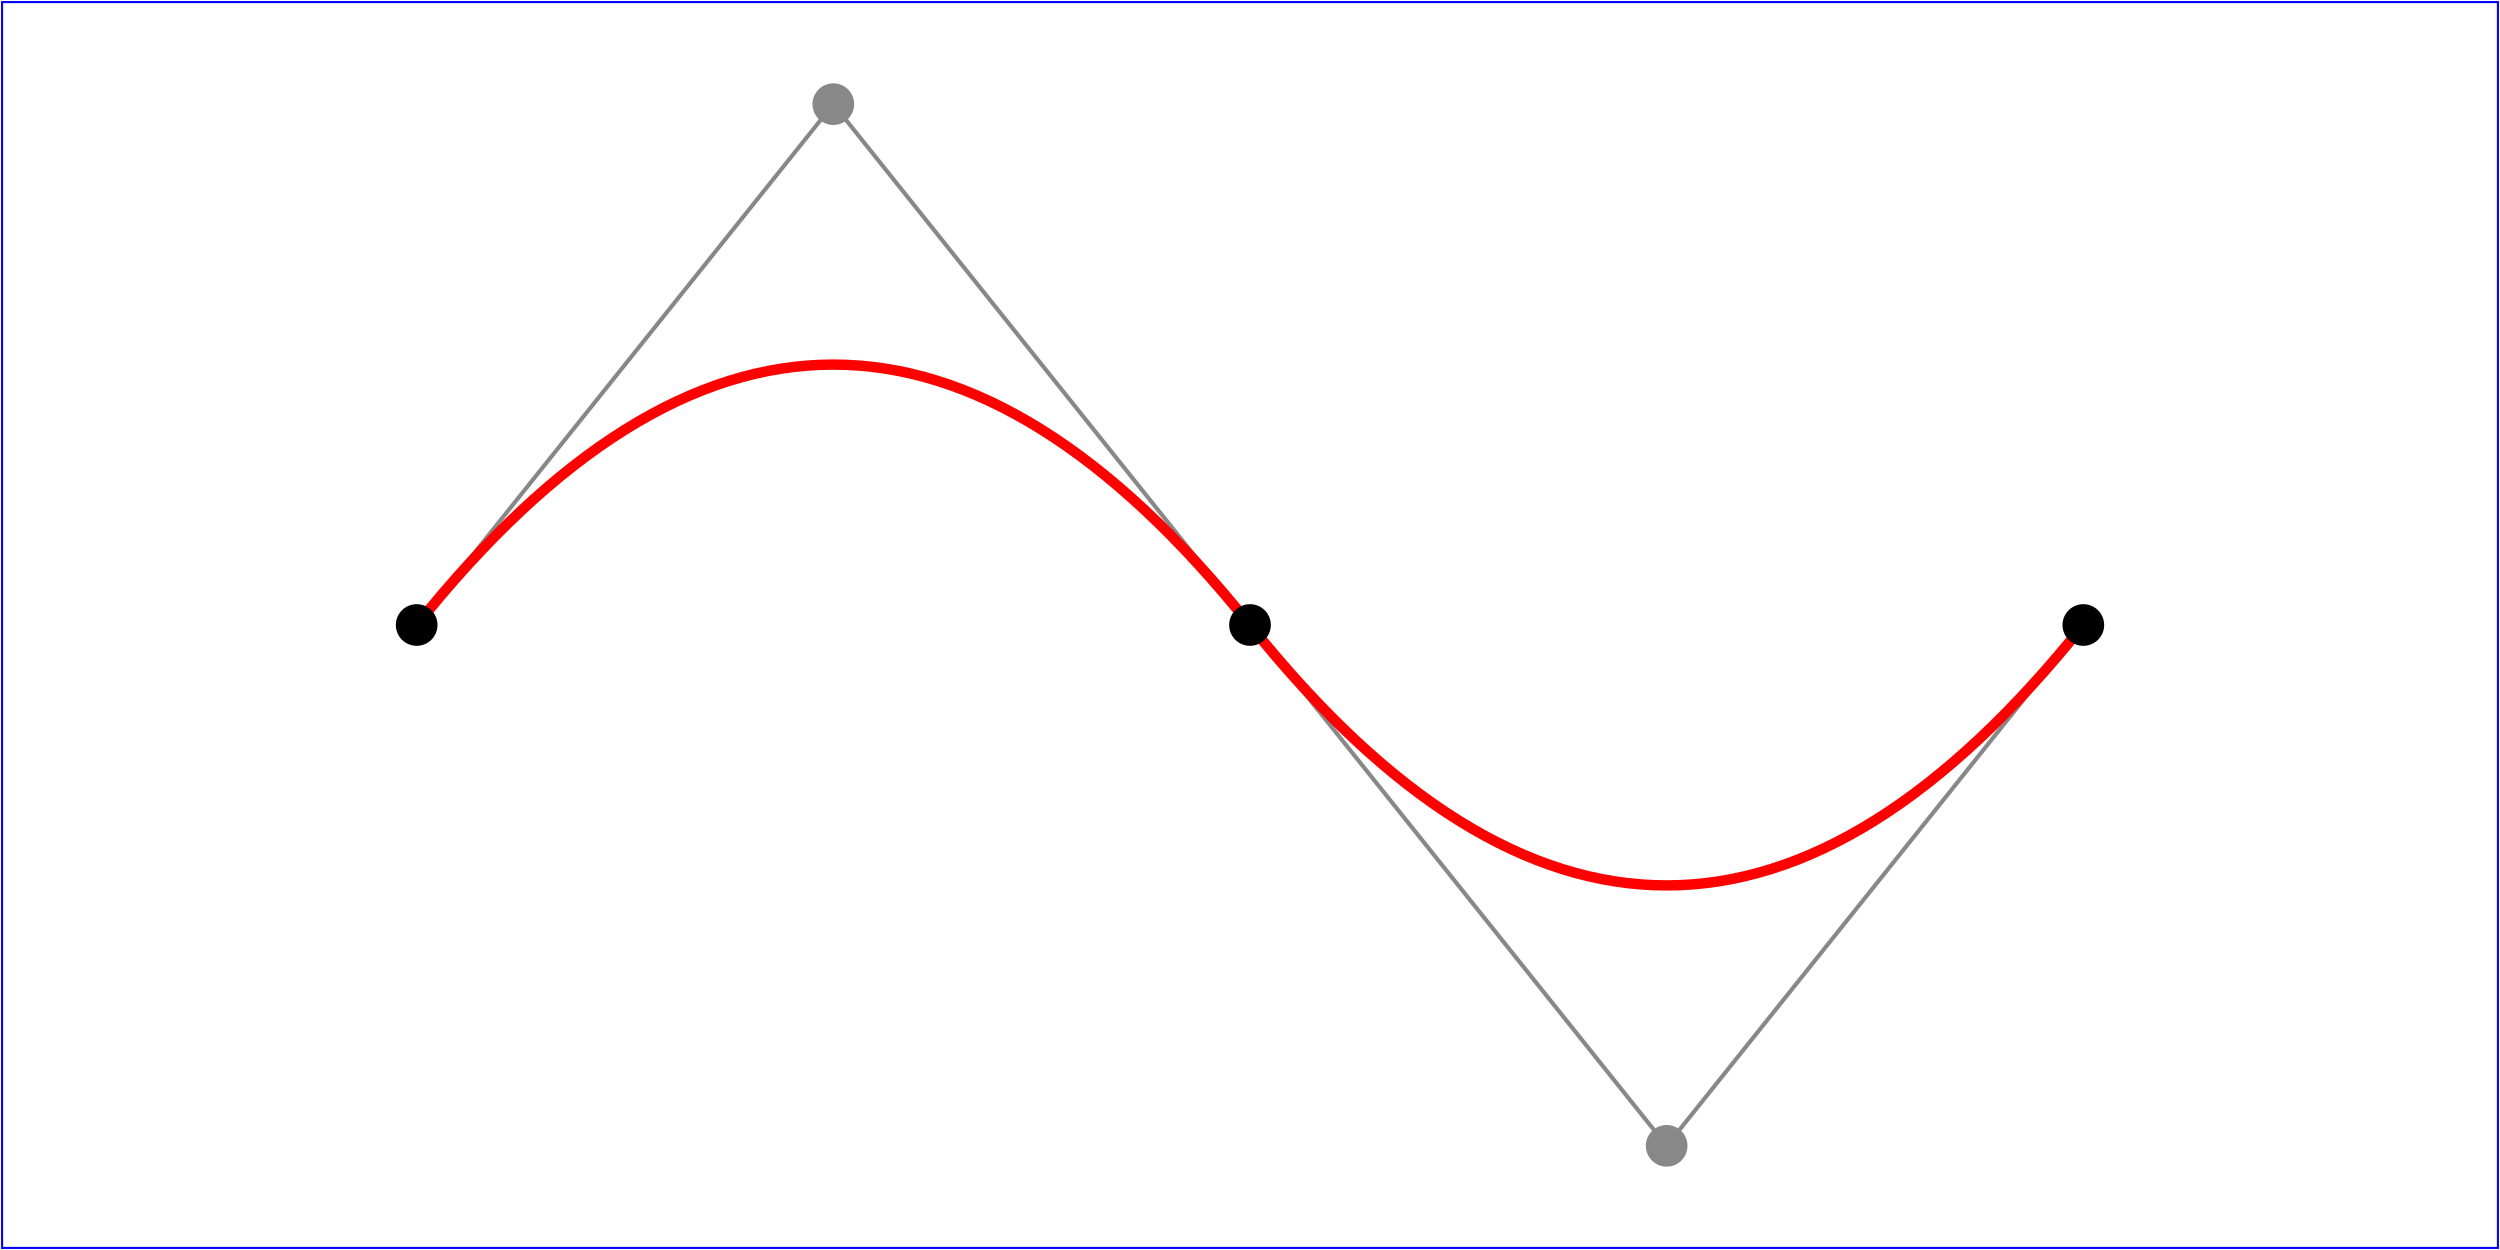
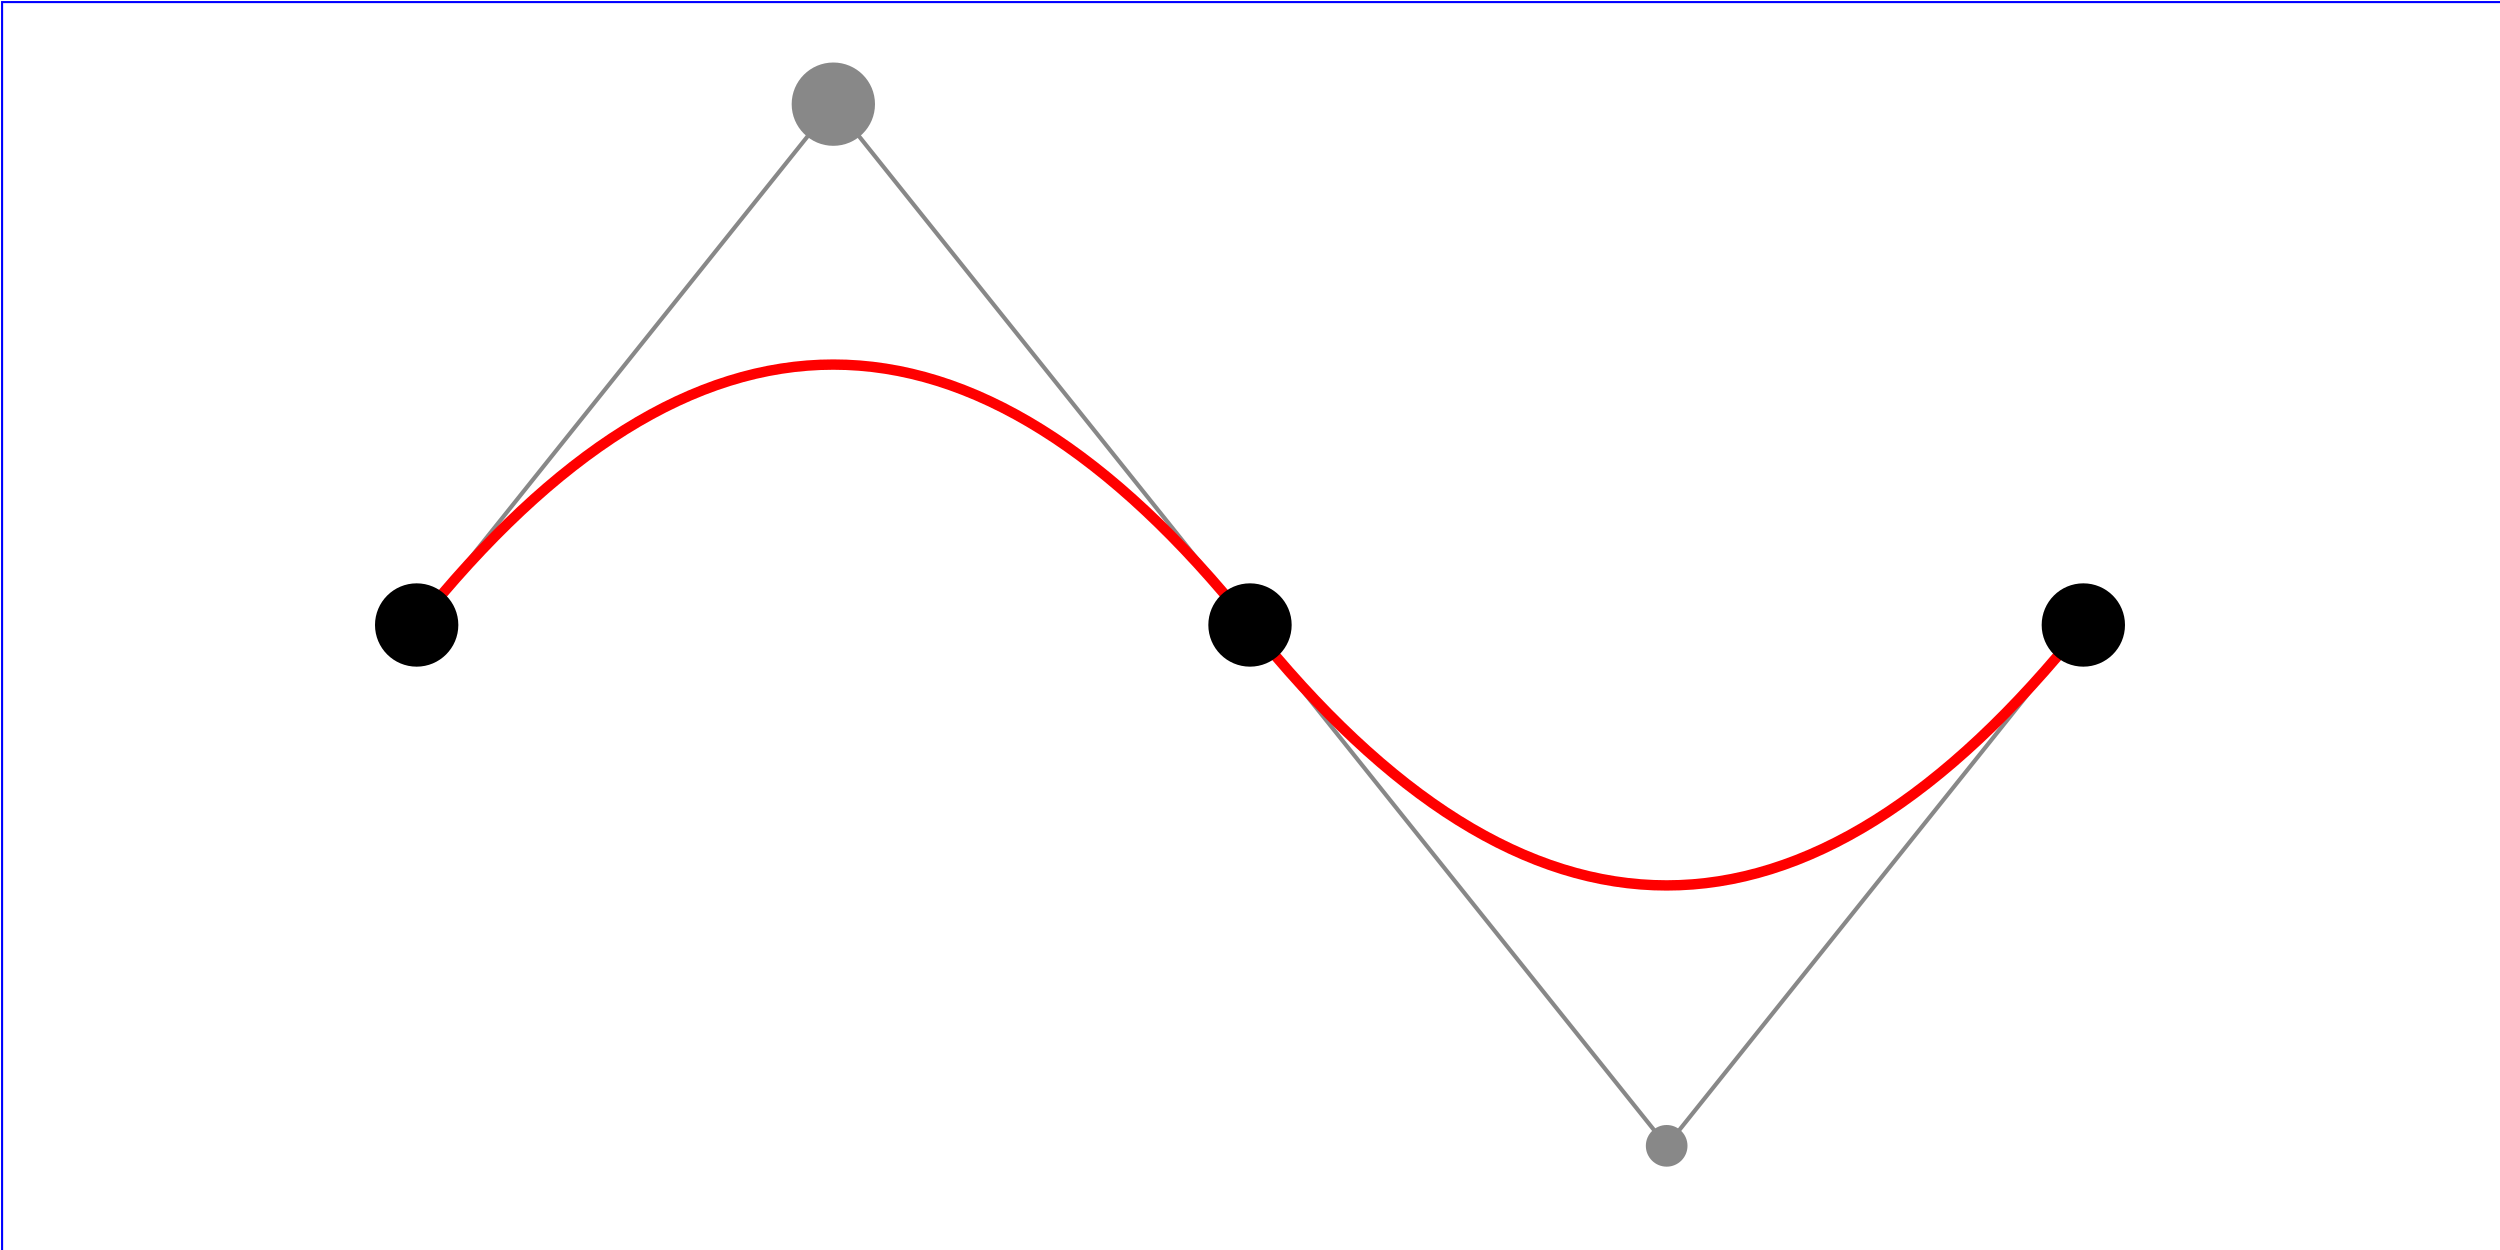
<svg xmlns="http://www.w3.org/2000/svg" width="12cm" height="6cm" viewBox="0 0 1200 600" version="1.1">
  <path d="M200,300 L400,50 L600,300             L800,550 L1000,300" fill="none" stroke="#888888" stroke-width="2" />
  <g fill="none">
-     <rect x="1" y="1" width="1198" height="598" stroke="blue" stroke-width="1" />
+     <rect x="1" y="1" width="2396" height="1196" stroke="blue" stroke-width="1" />
    <path d="M200,300 Q400,50 600,300 T1000,300" stroke="red" stroke-width="5" />
  </g>
  <g fill="black">
-     <circle cx="200" cy="300" r="10" />
-     <circle cx="600" cy="300" r="10" />
-     <circle cx="1000" cy="300" r="10" />
+     <circle cx="200" cy="300" r="20" />
+     <circle cx="600" cy="300" r="20" />
+     <circle cx="1000" cy="300" r="20" />
  </g>
  <g fill="#888888">
-     <circle cx="400" cy="50" r="10" />
+     <circle cx="400" cy="50" r="20" />
    <circle cx="800" cy="550" r="10" />
  </g>
</svg>
